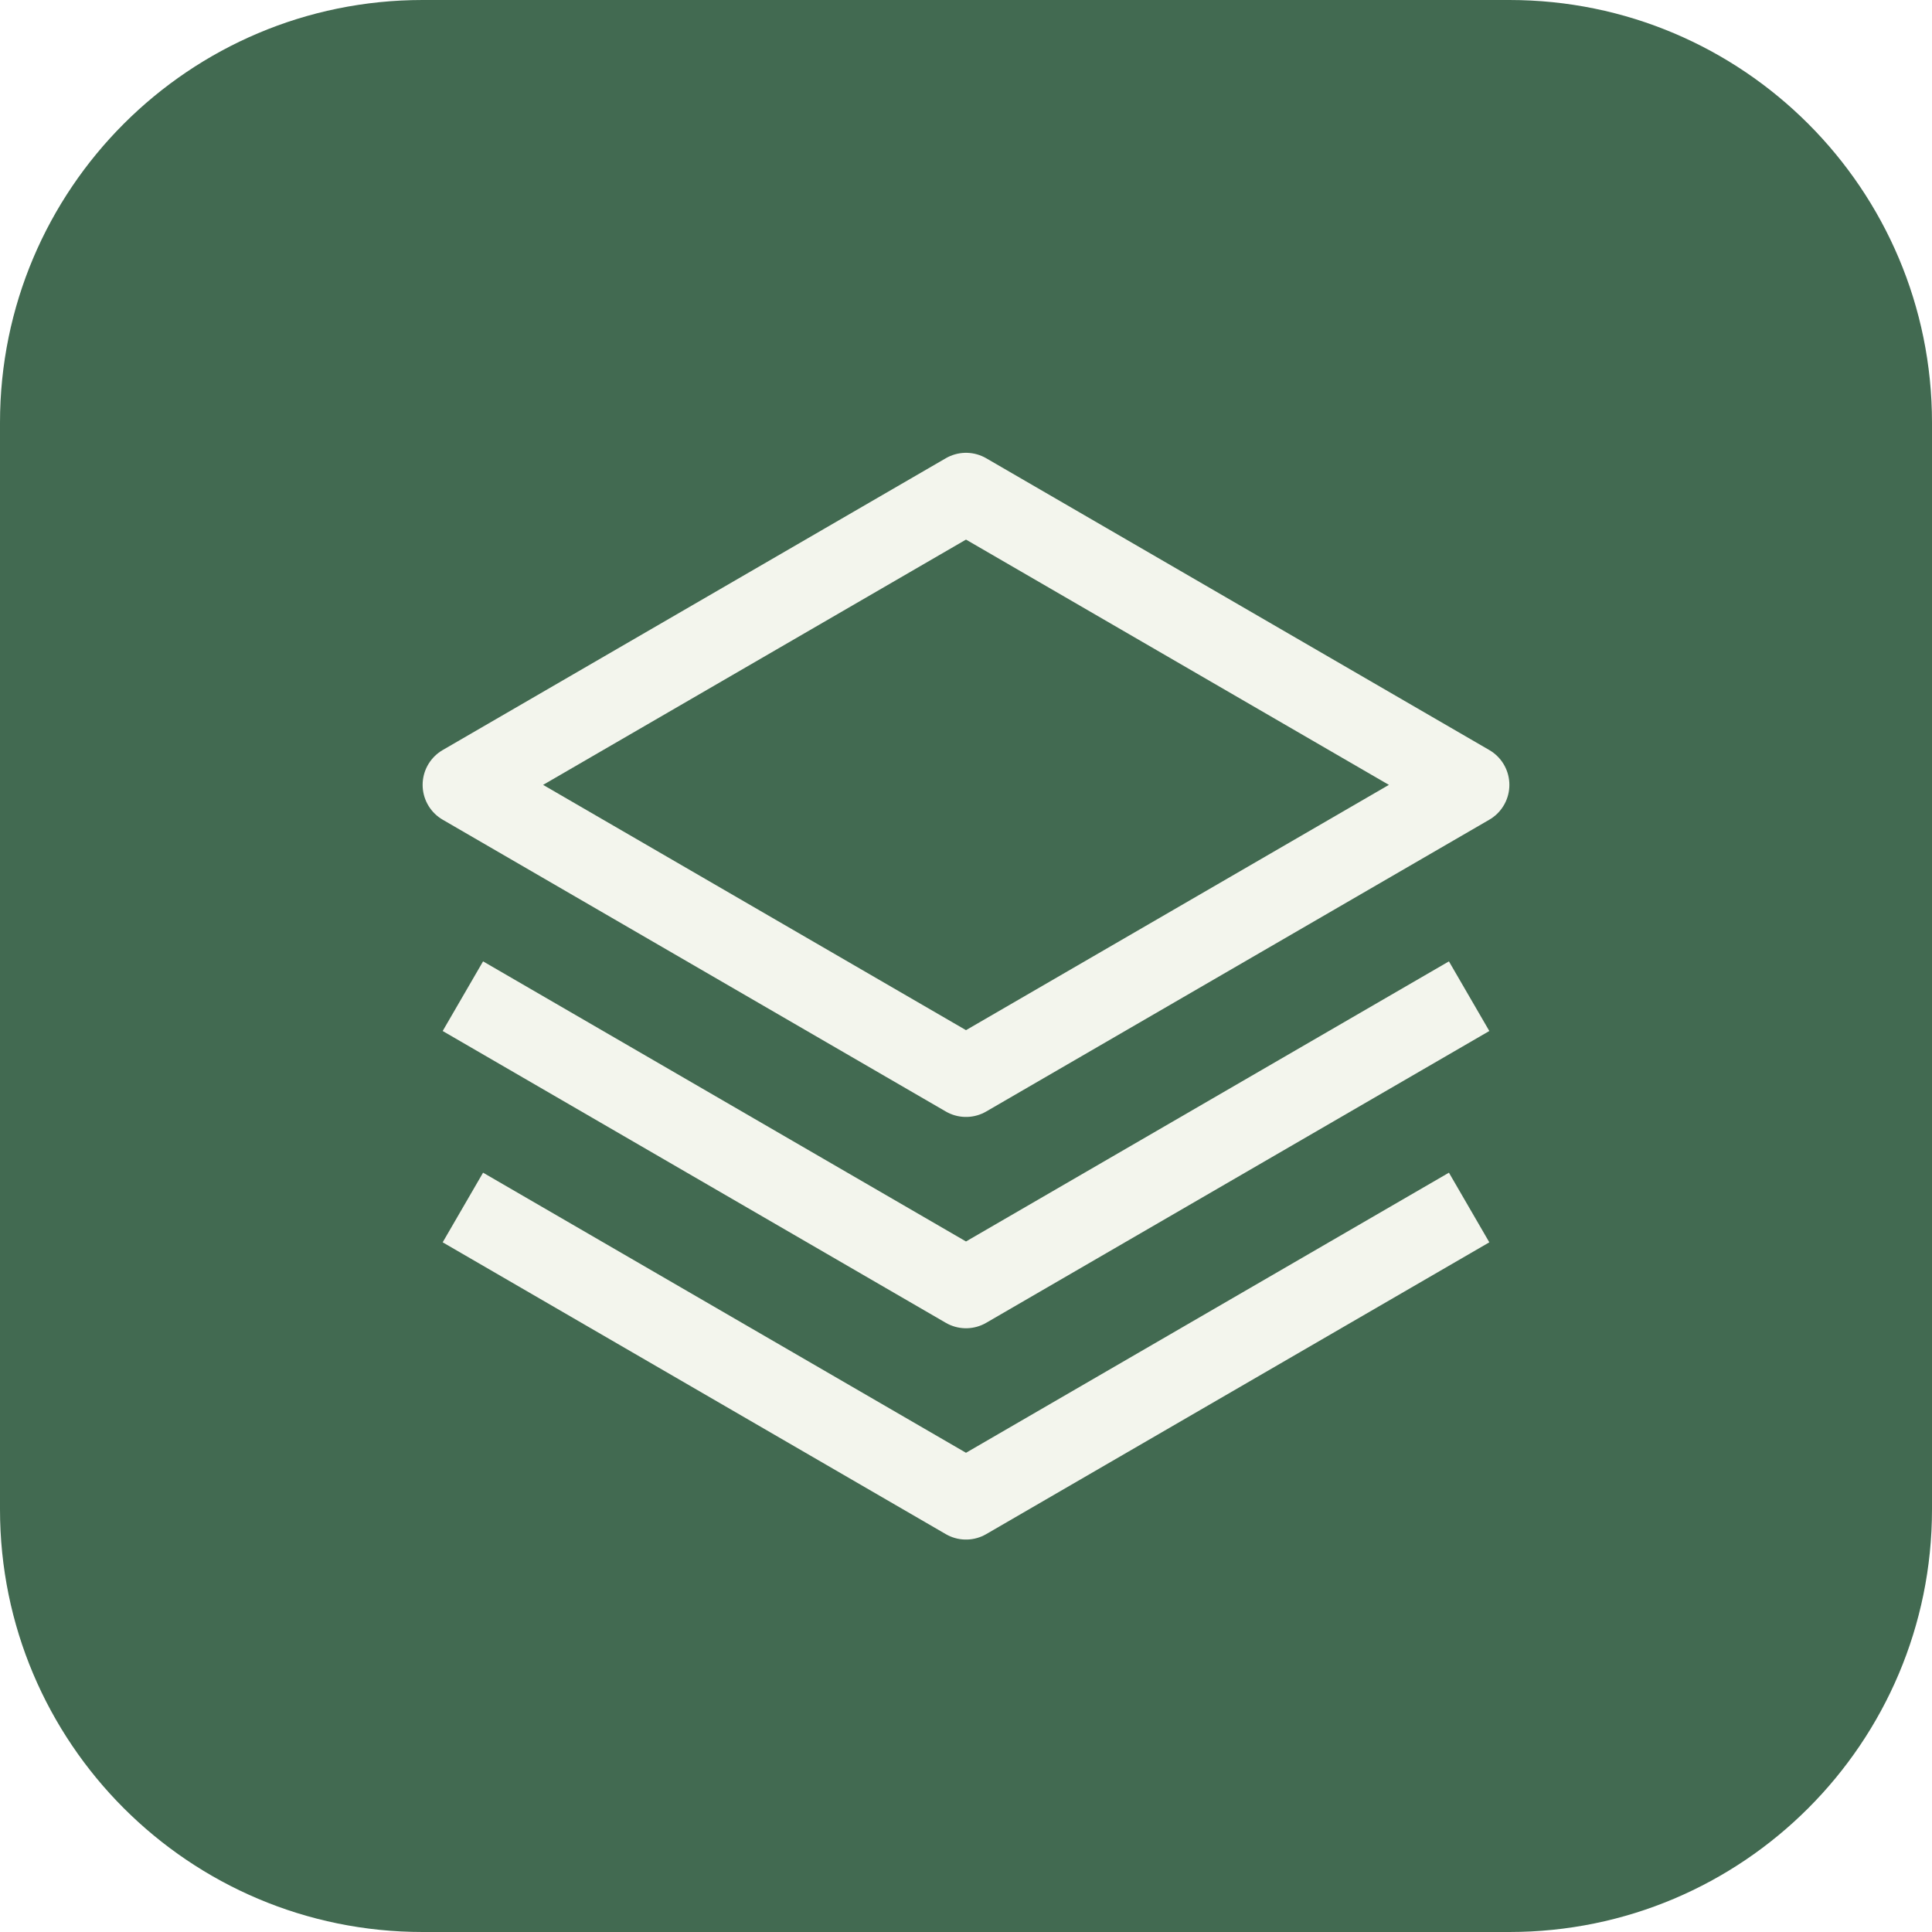
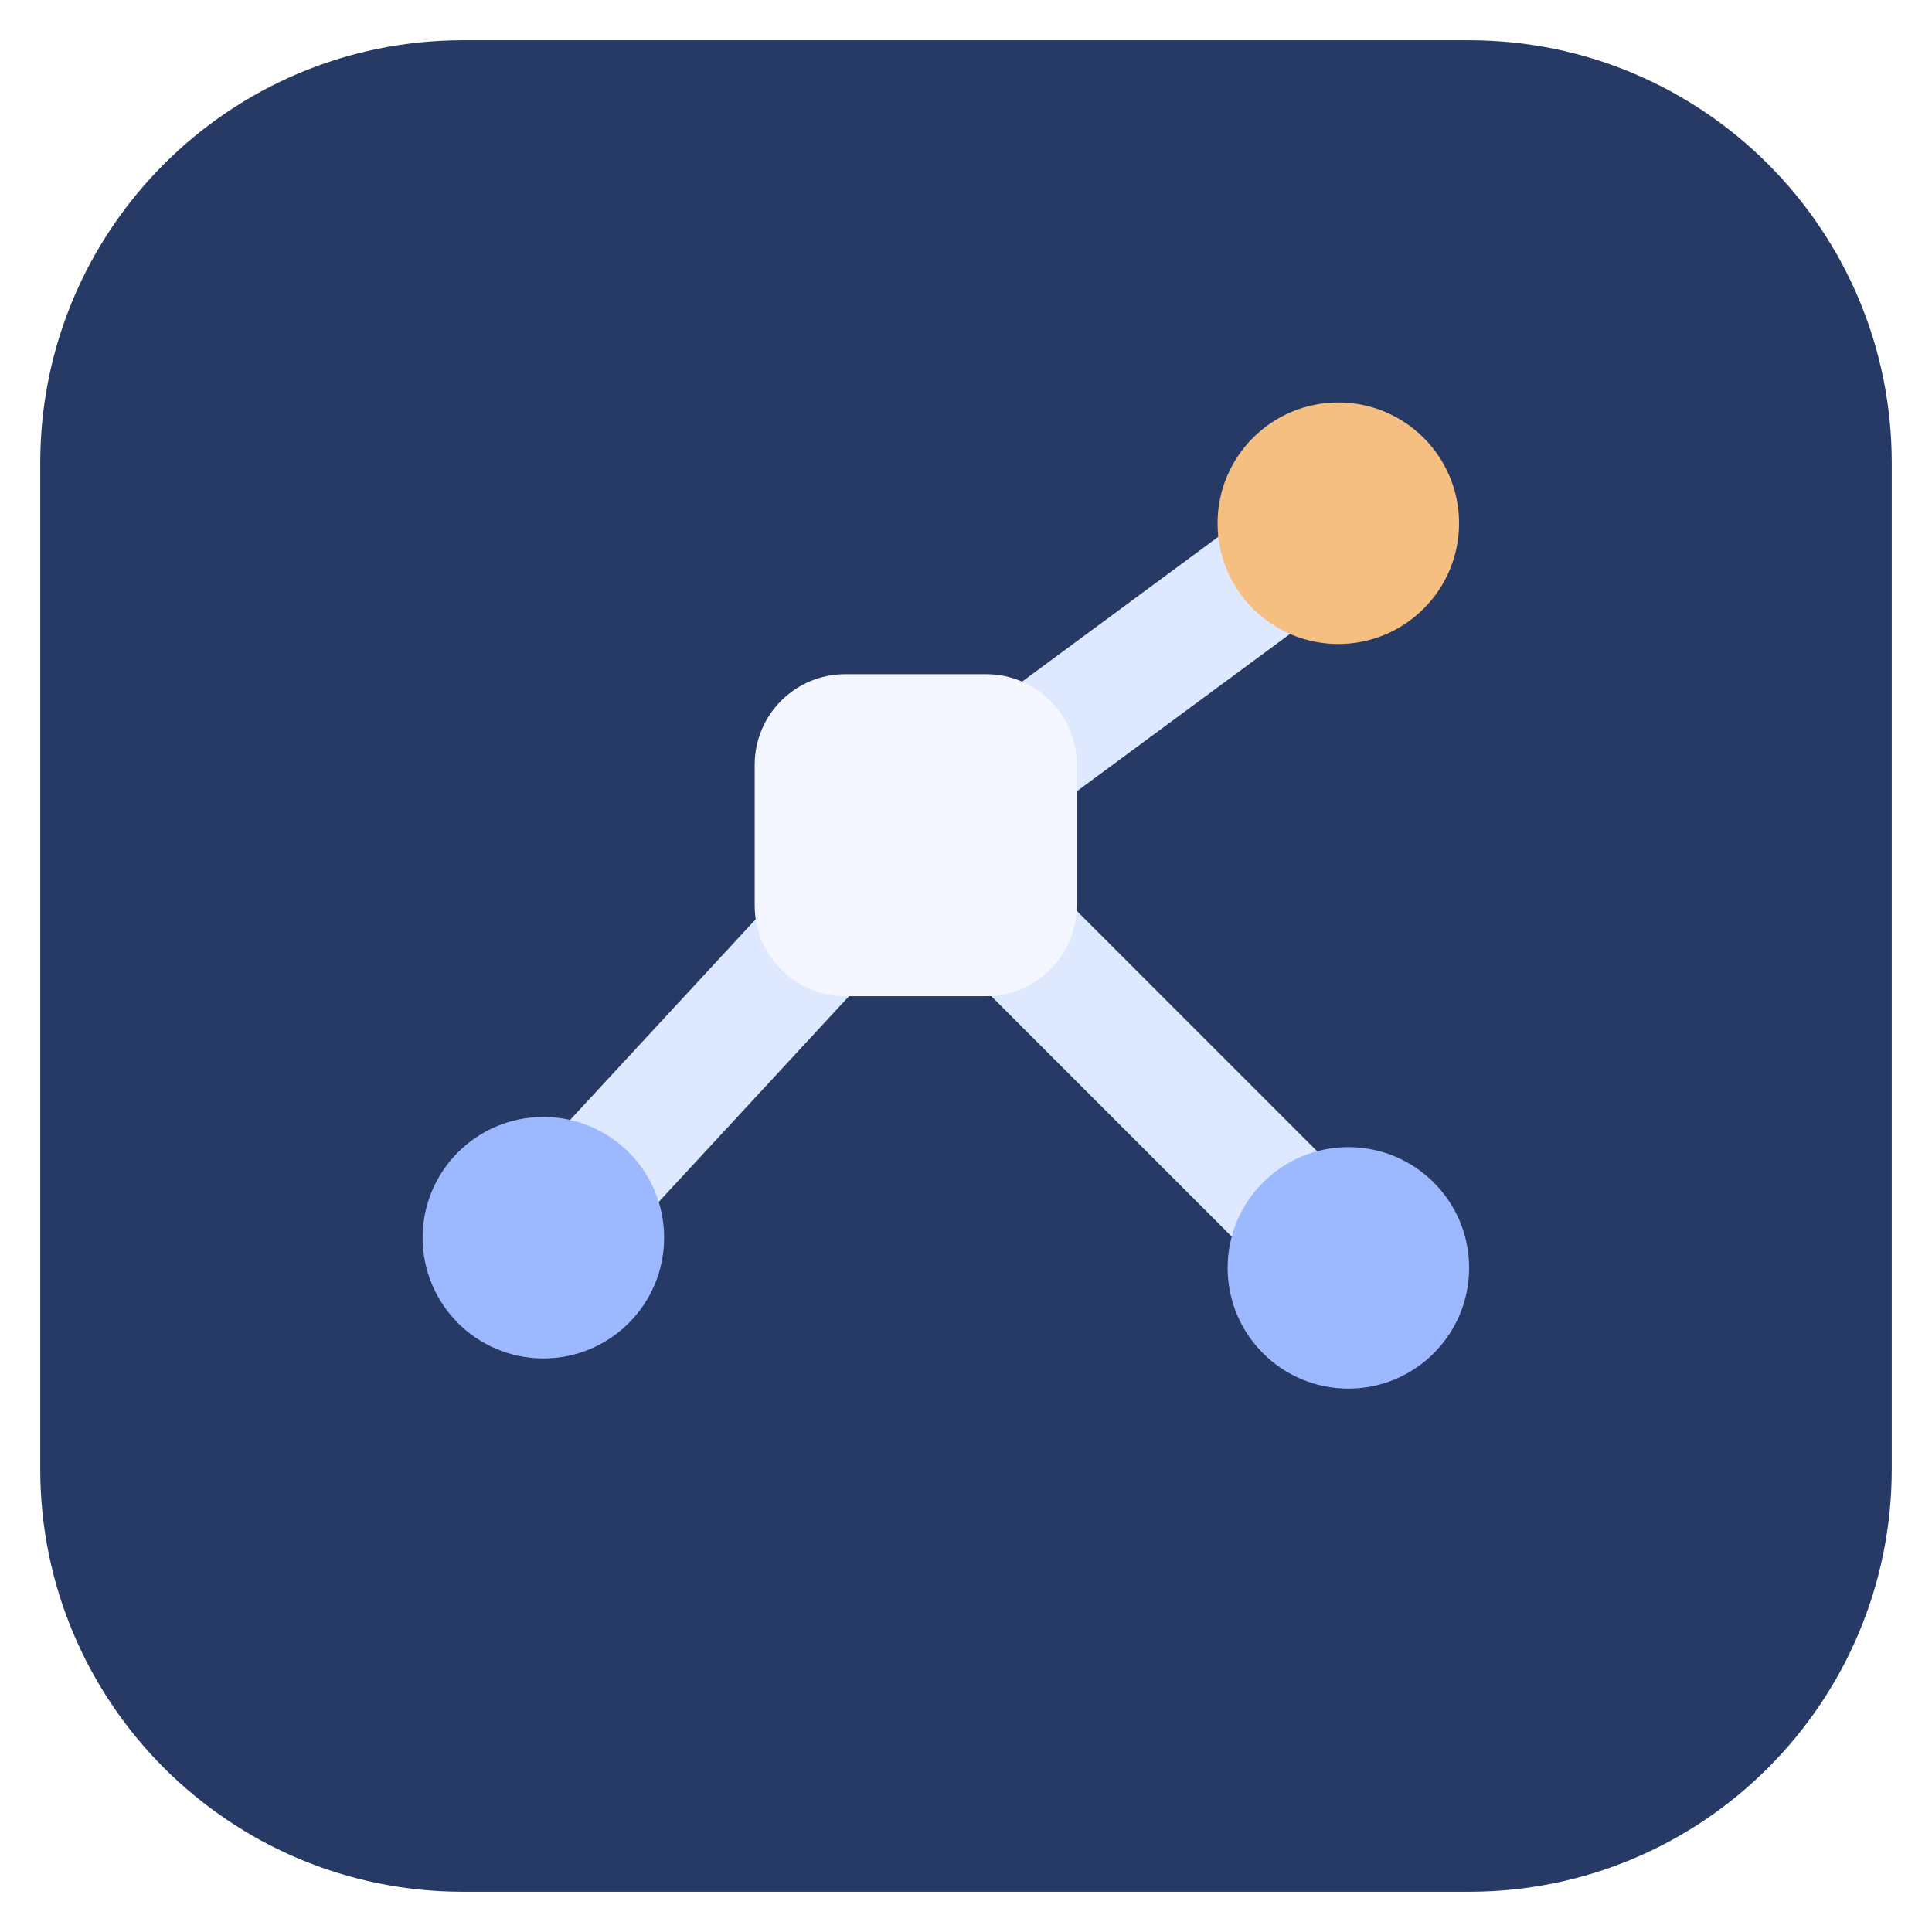
<svg xmlns="http://www.w3.org/2000/svg" viewBox="0 0 192 192">
-   <rect width="192" height="192" rx="42" fill="#426a51" />
-   <g fill="none" stroke="#f3f5ed" stroke-width="8" stroke-linejoin="round">
-     <path d="m96 49 50 29-50 29-50-29z" />
-     <path d="m46 99 50 29 50-29M46 120l50 29 50-29" />
-   </g>
+   <rect x="4" y="4" width="184" height="184" rx="42" fill="#273a65" />
+   <path d="M54 123 91 83 133 52M91 83l43 43" fill="none" stroke="#dee8ff" stroke-width="12" stroke-linecap="round" stroke-linejoin="round" />
+   <rect x="75" y="67" width="32" height="32" rx="9" fill="#f4f7ff" />
+   <circle cx="54" cy="123" r="12" fill="#9cb9ff" />
+   <circle cx="133" cy="52" r="12" fill="#f4bf81" />
+   <circle cx="134" cy="126" r="12" fill="#9cb9ff" />
</svg>
